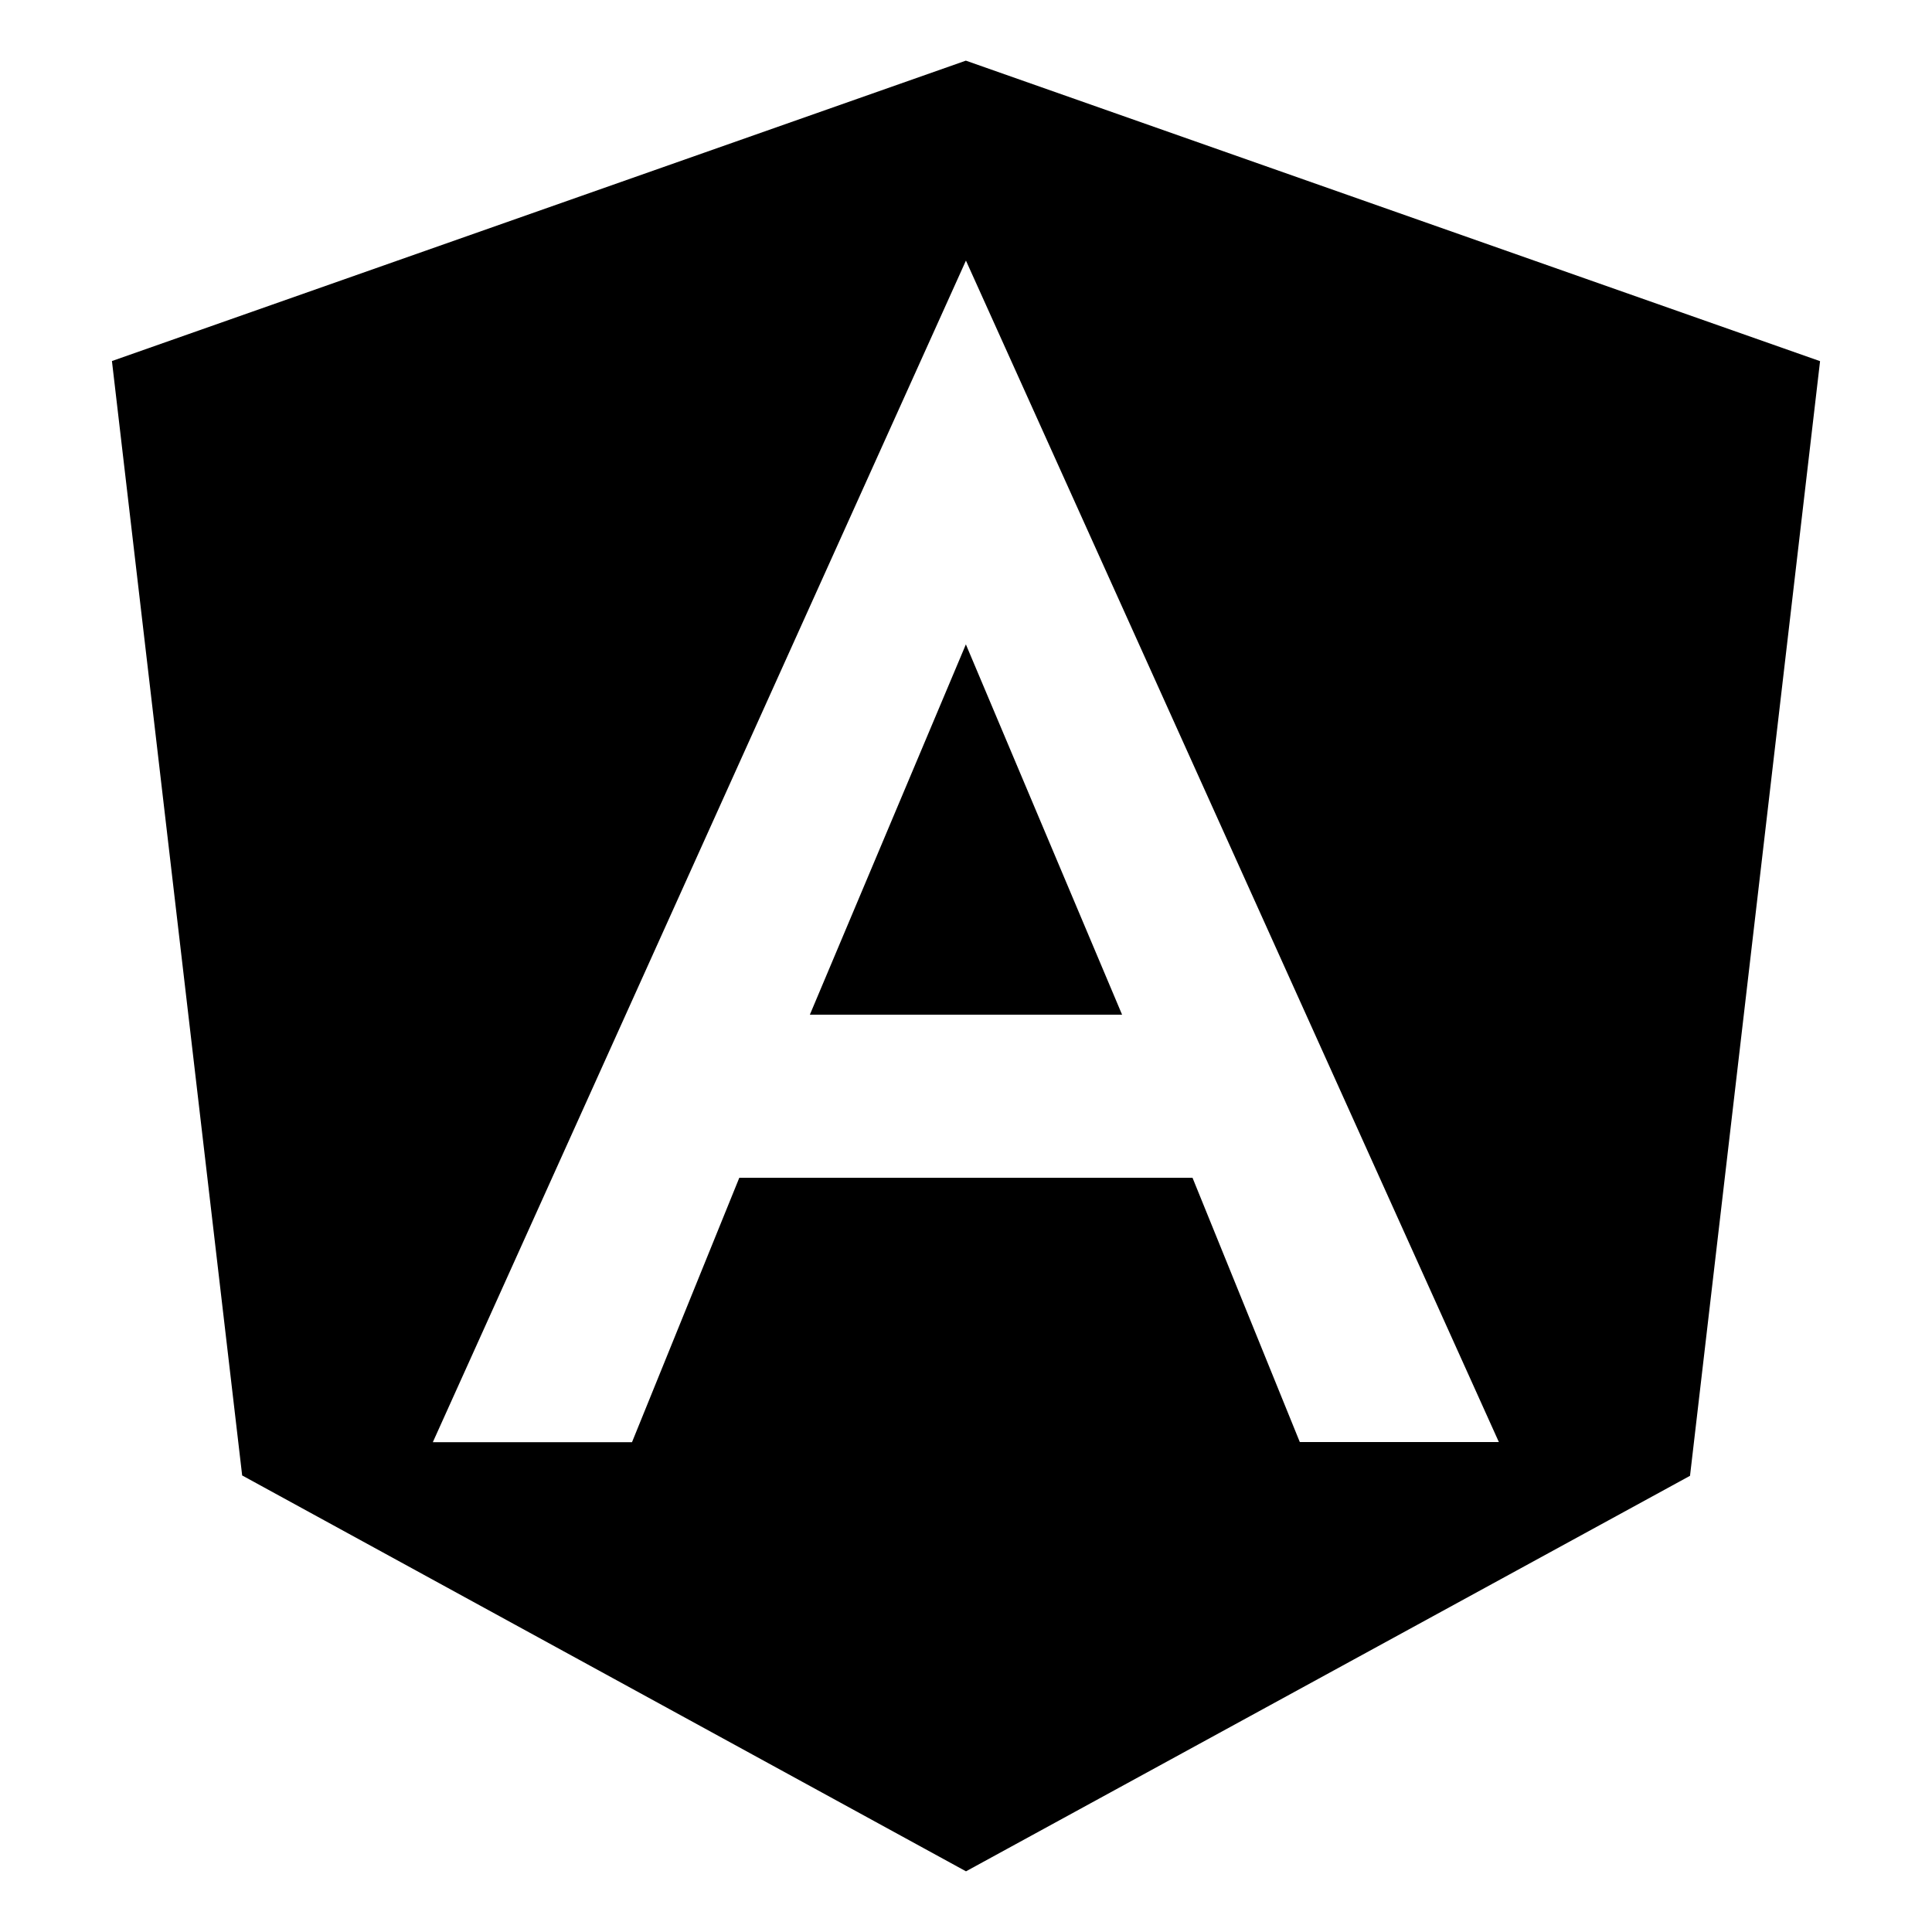
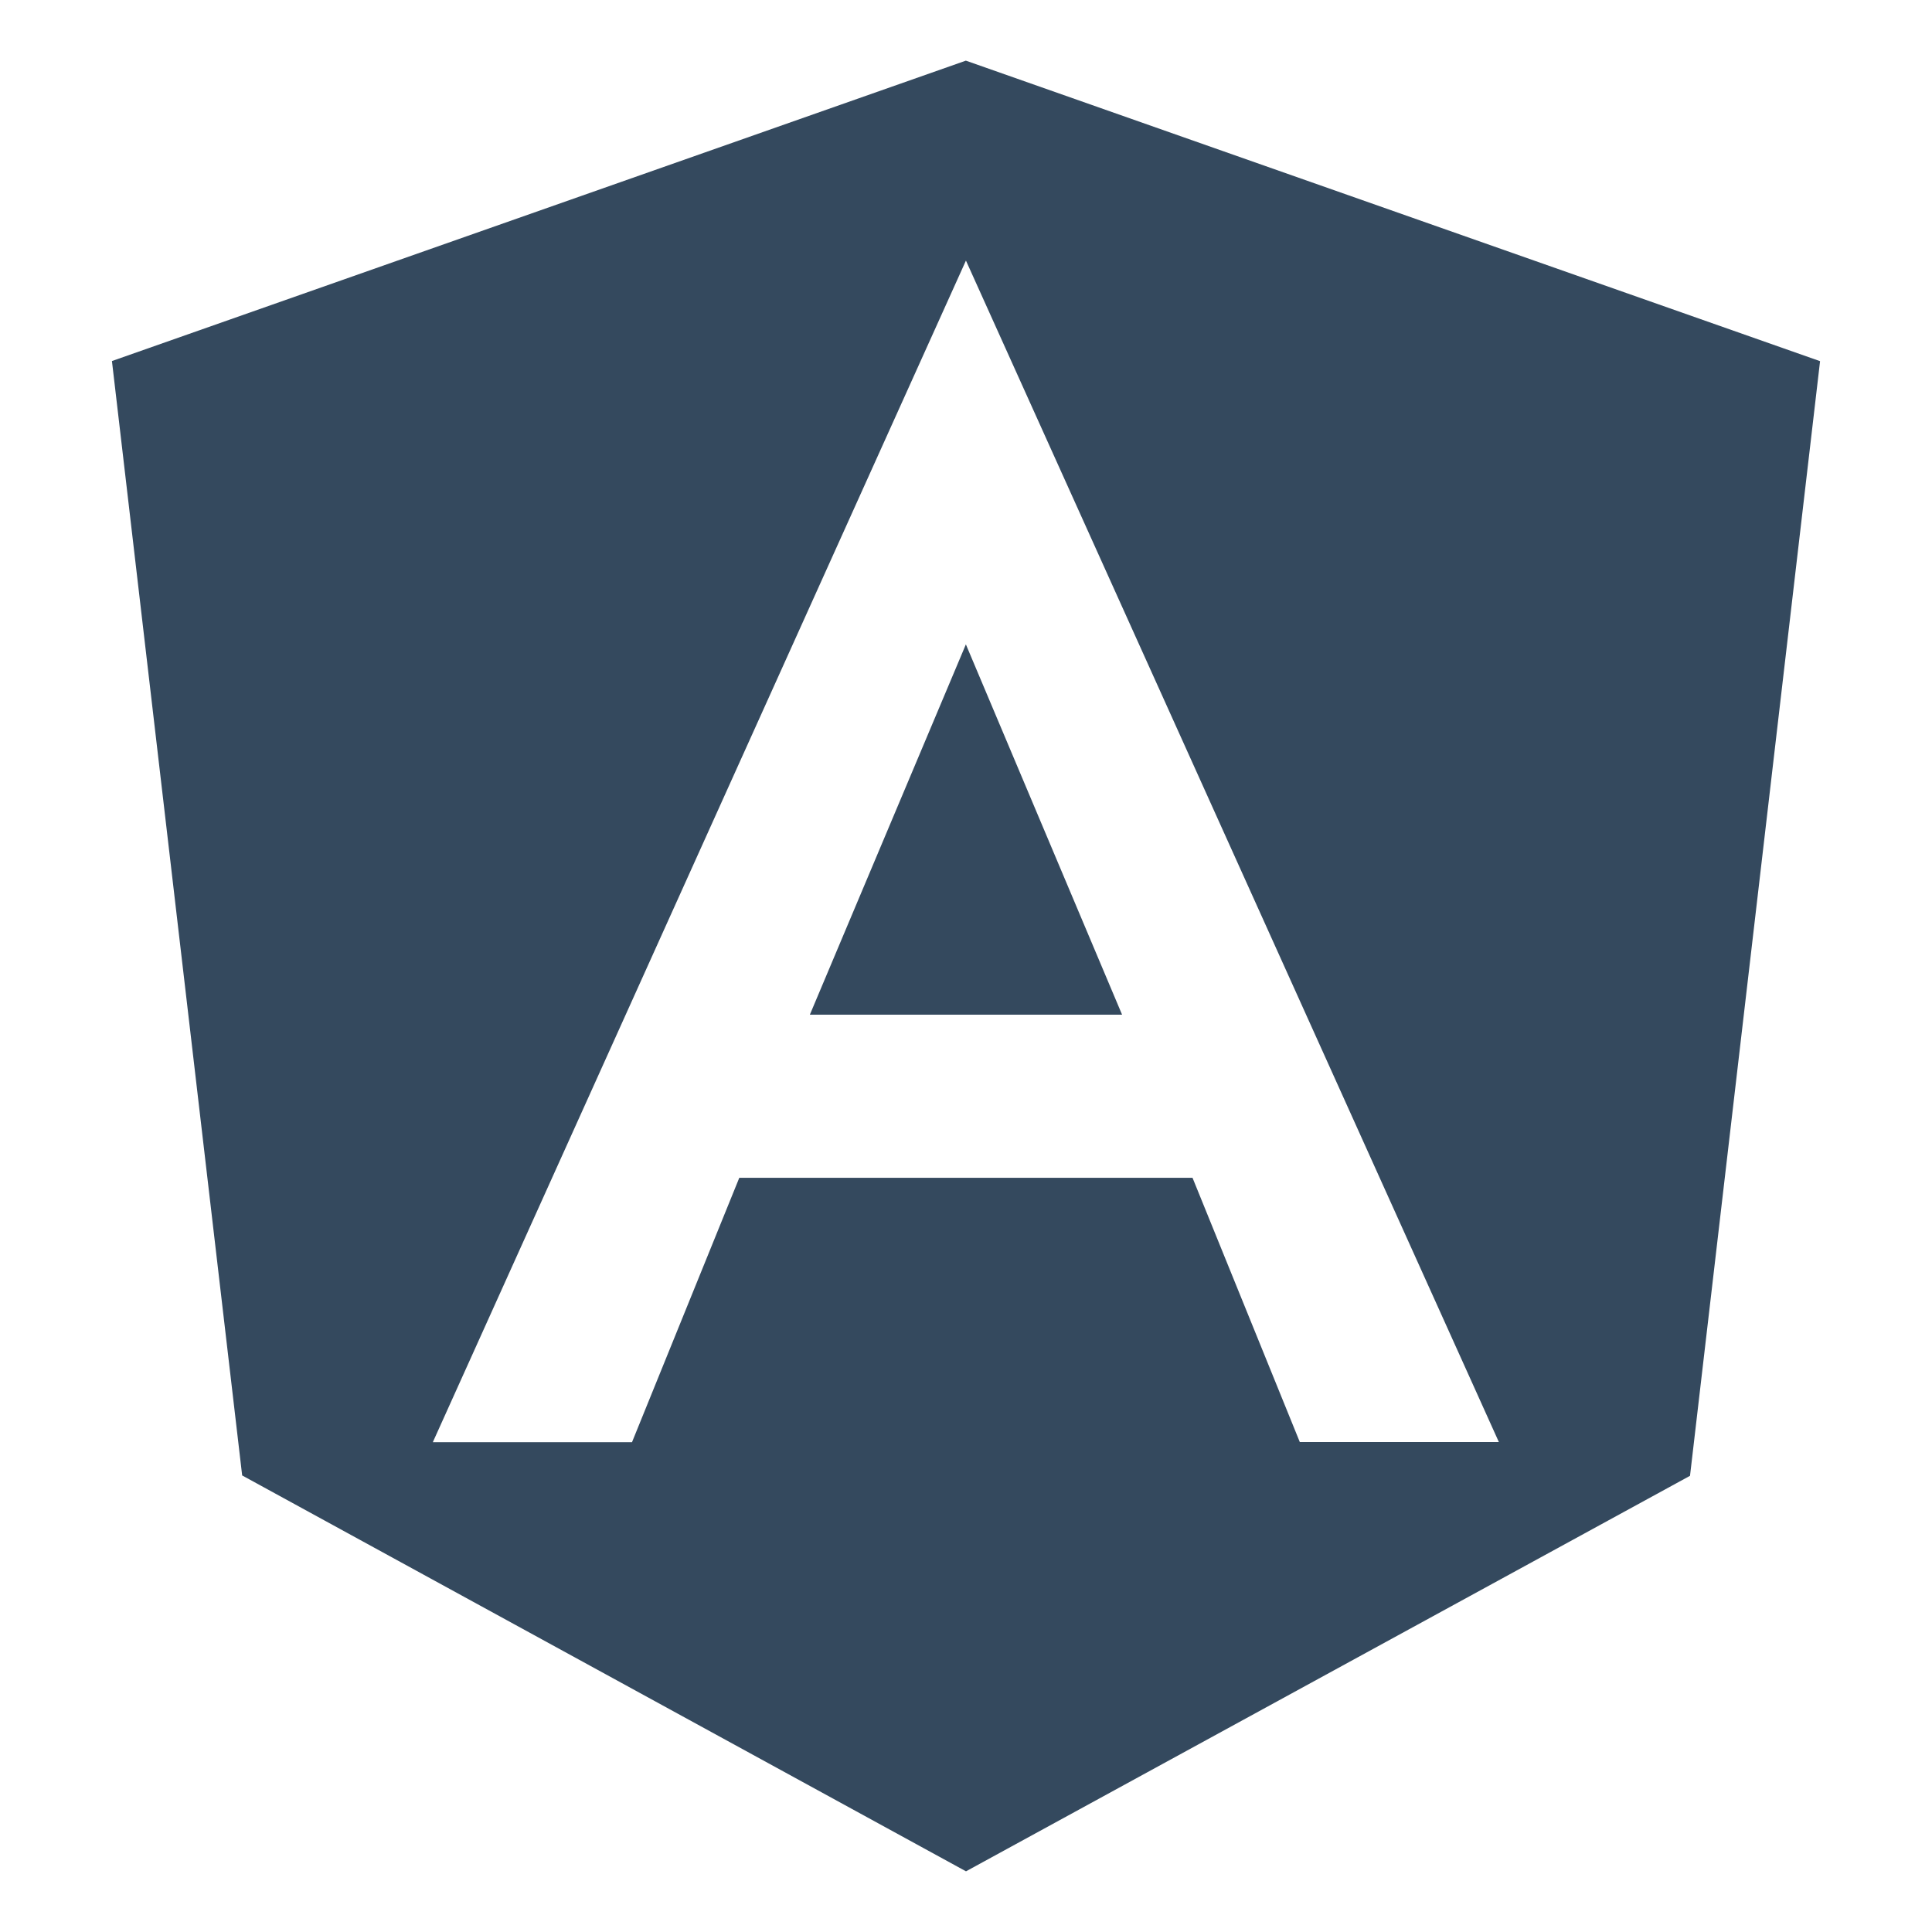
- <svg xmlns="http://www.w3.org/2000/svg" fill="#000000" width="20px" height="20px" viewBox="0 0 32 32" version="1.1">
+ <svg xmlns="http://www.w3.org/2000/svg" fill="#34495E" width="20px" height="20px" viewBox="0 0 32 32" version="1.1">
  <path d="M24.826 23.885h-3.297l-1.777-4.377h-7.507l-1.777 4.379h-3.299l8.83-19.571zM15.999 1.004l-14.145 4.976 2.157 18.458 11.989 6.557 11.992-6.551 2.154-18.462-14.147-4.977zM13.414 16.806h5.171l-2.587-6.133z" />
</svg>
